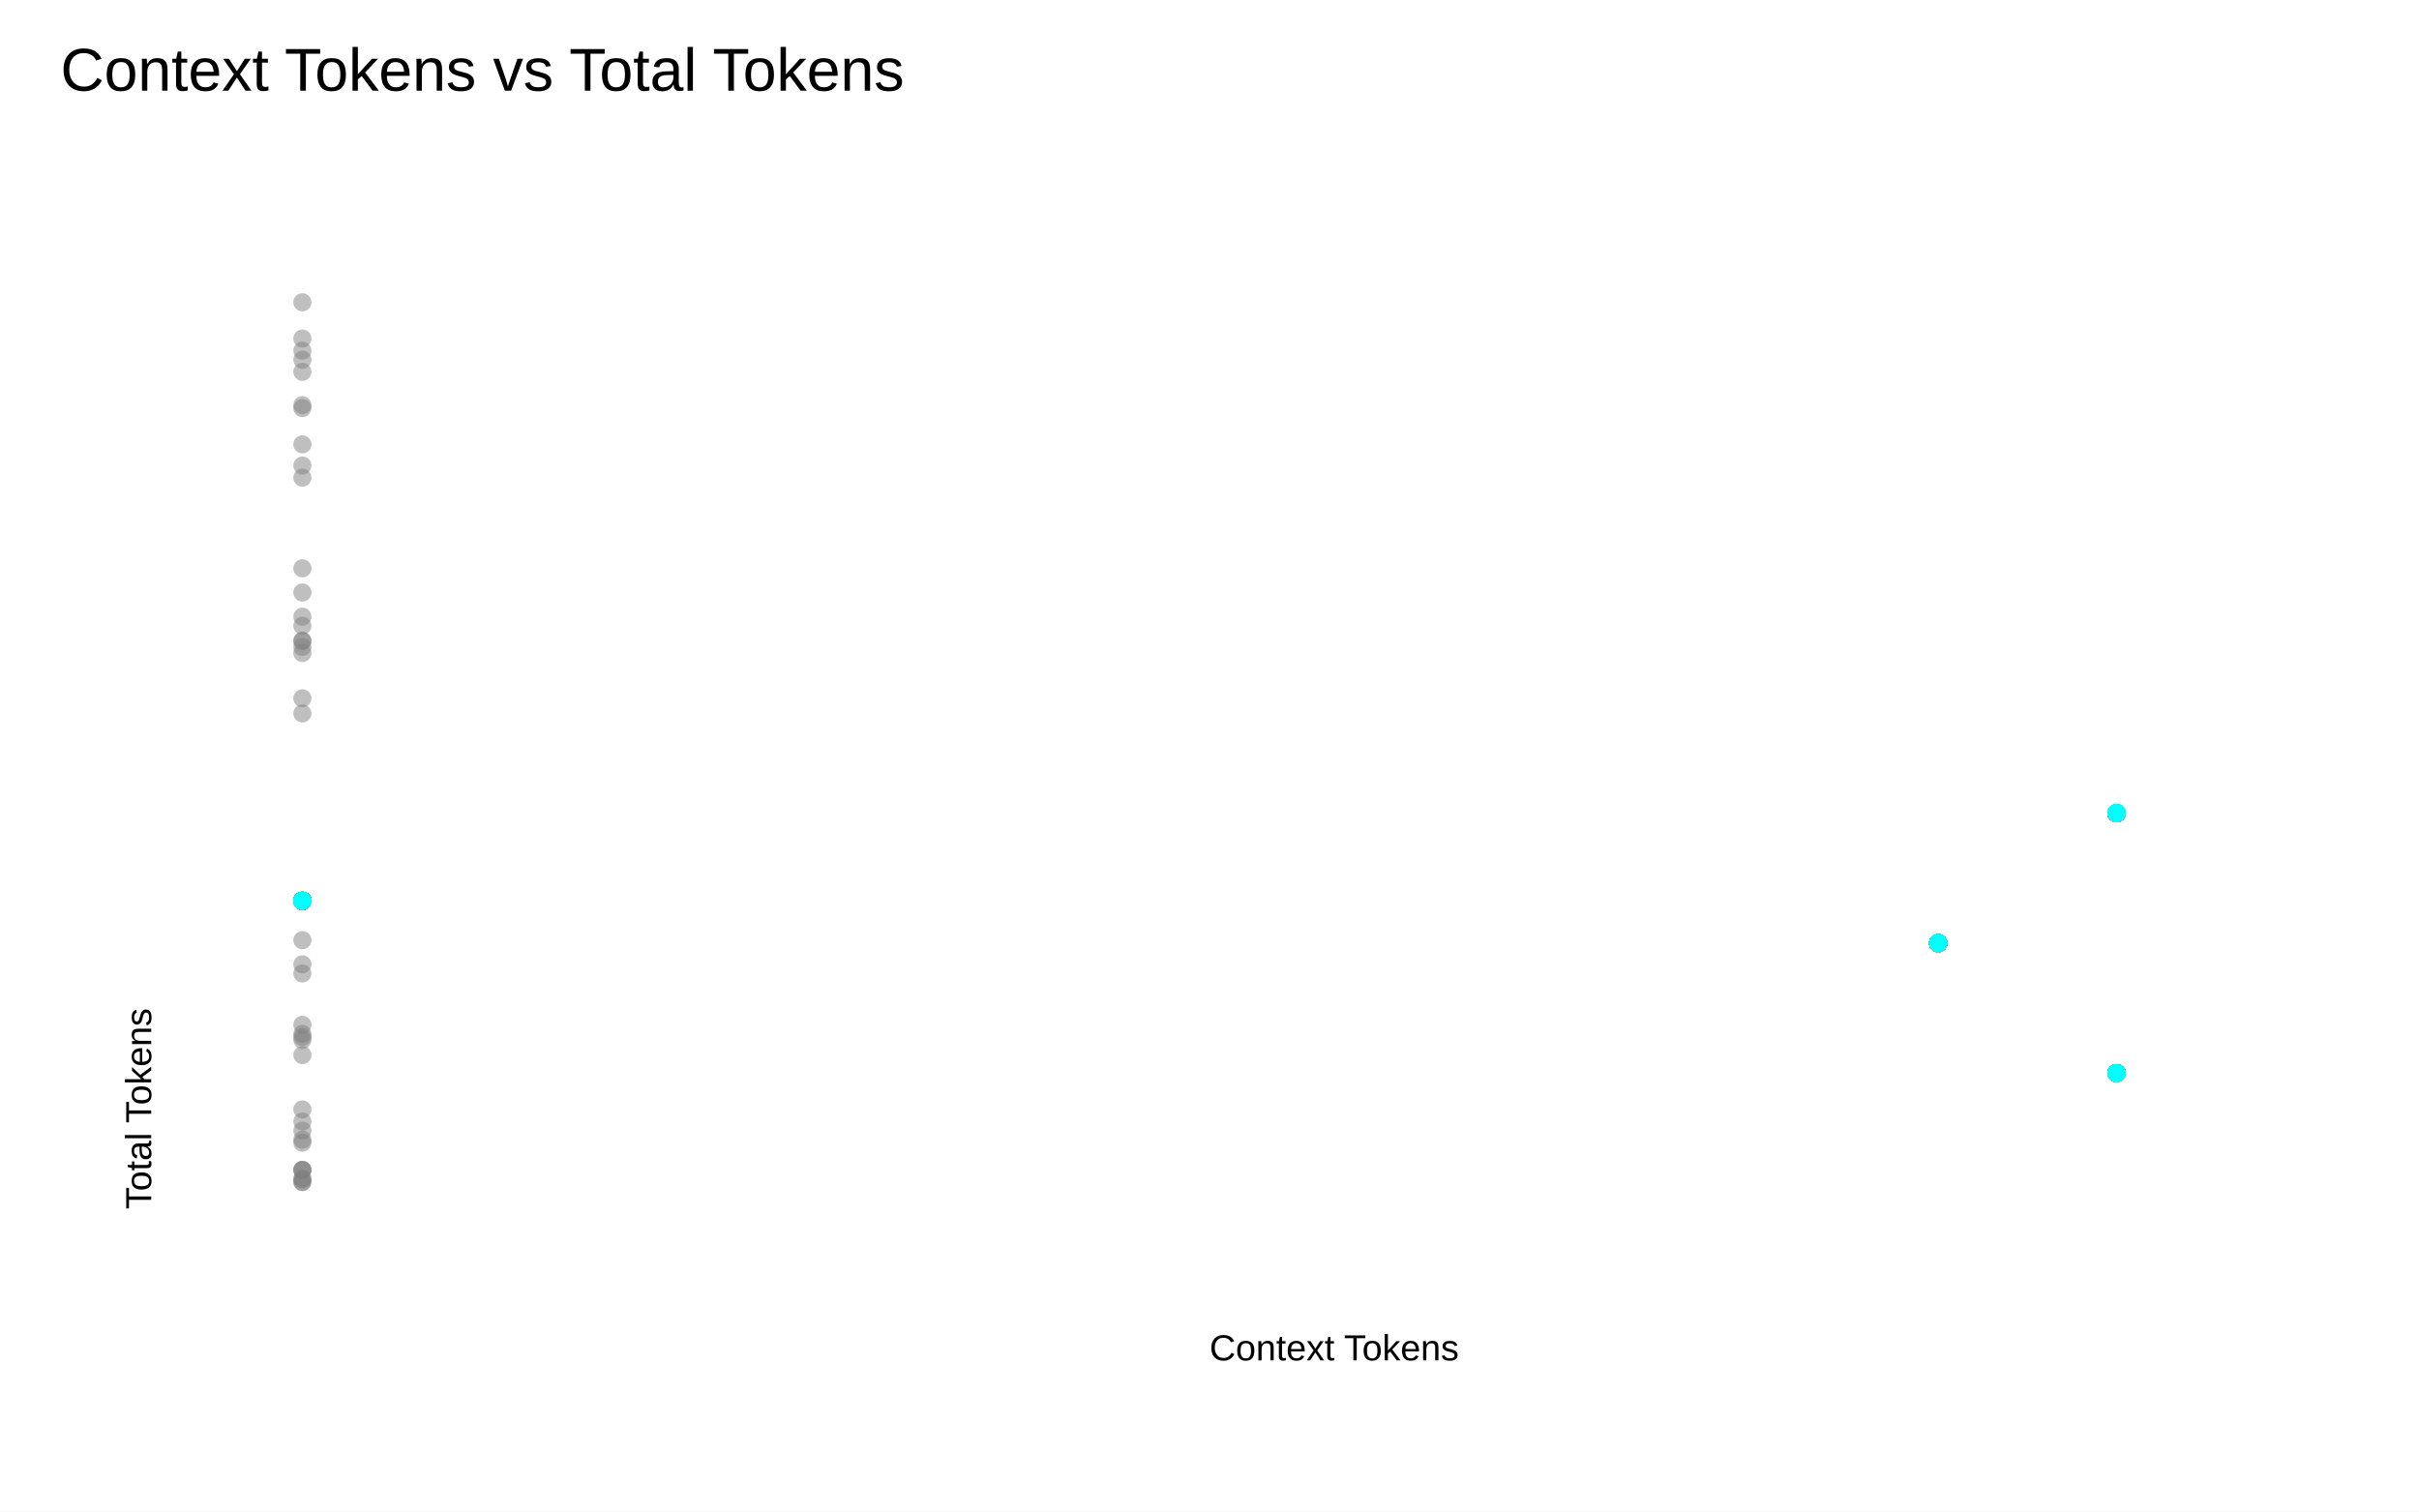
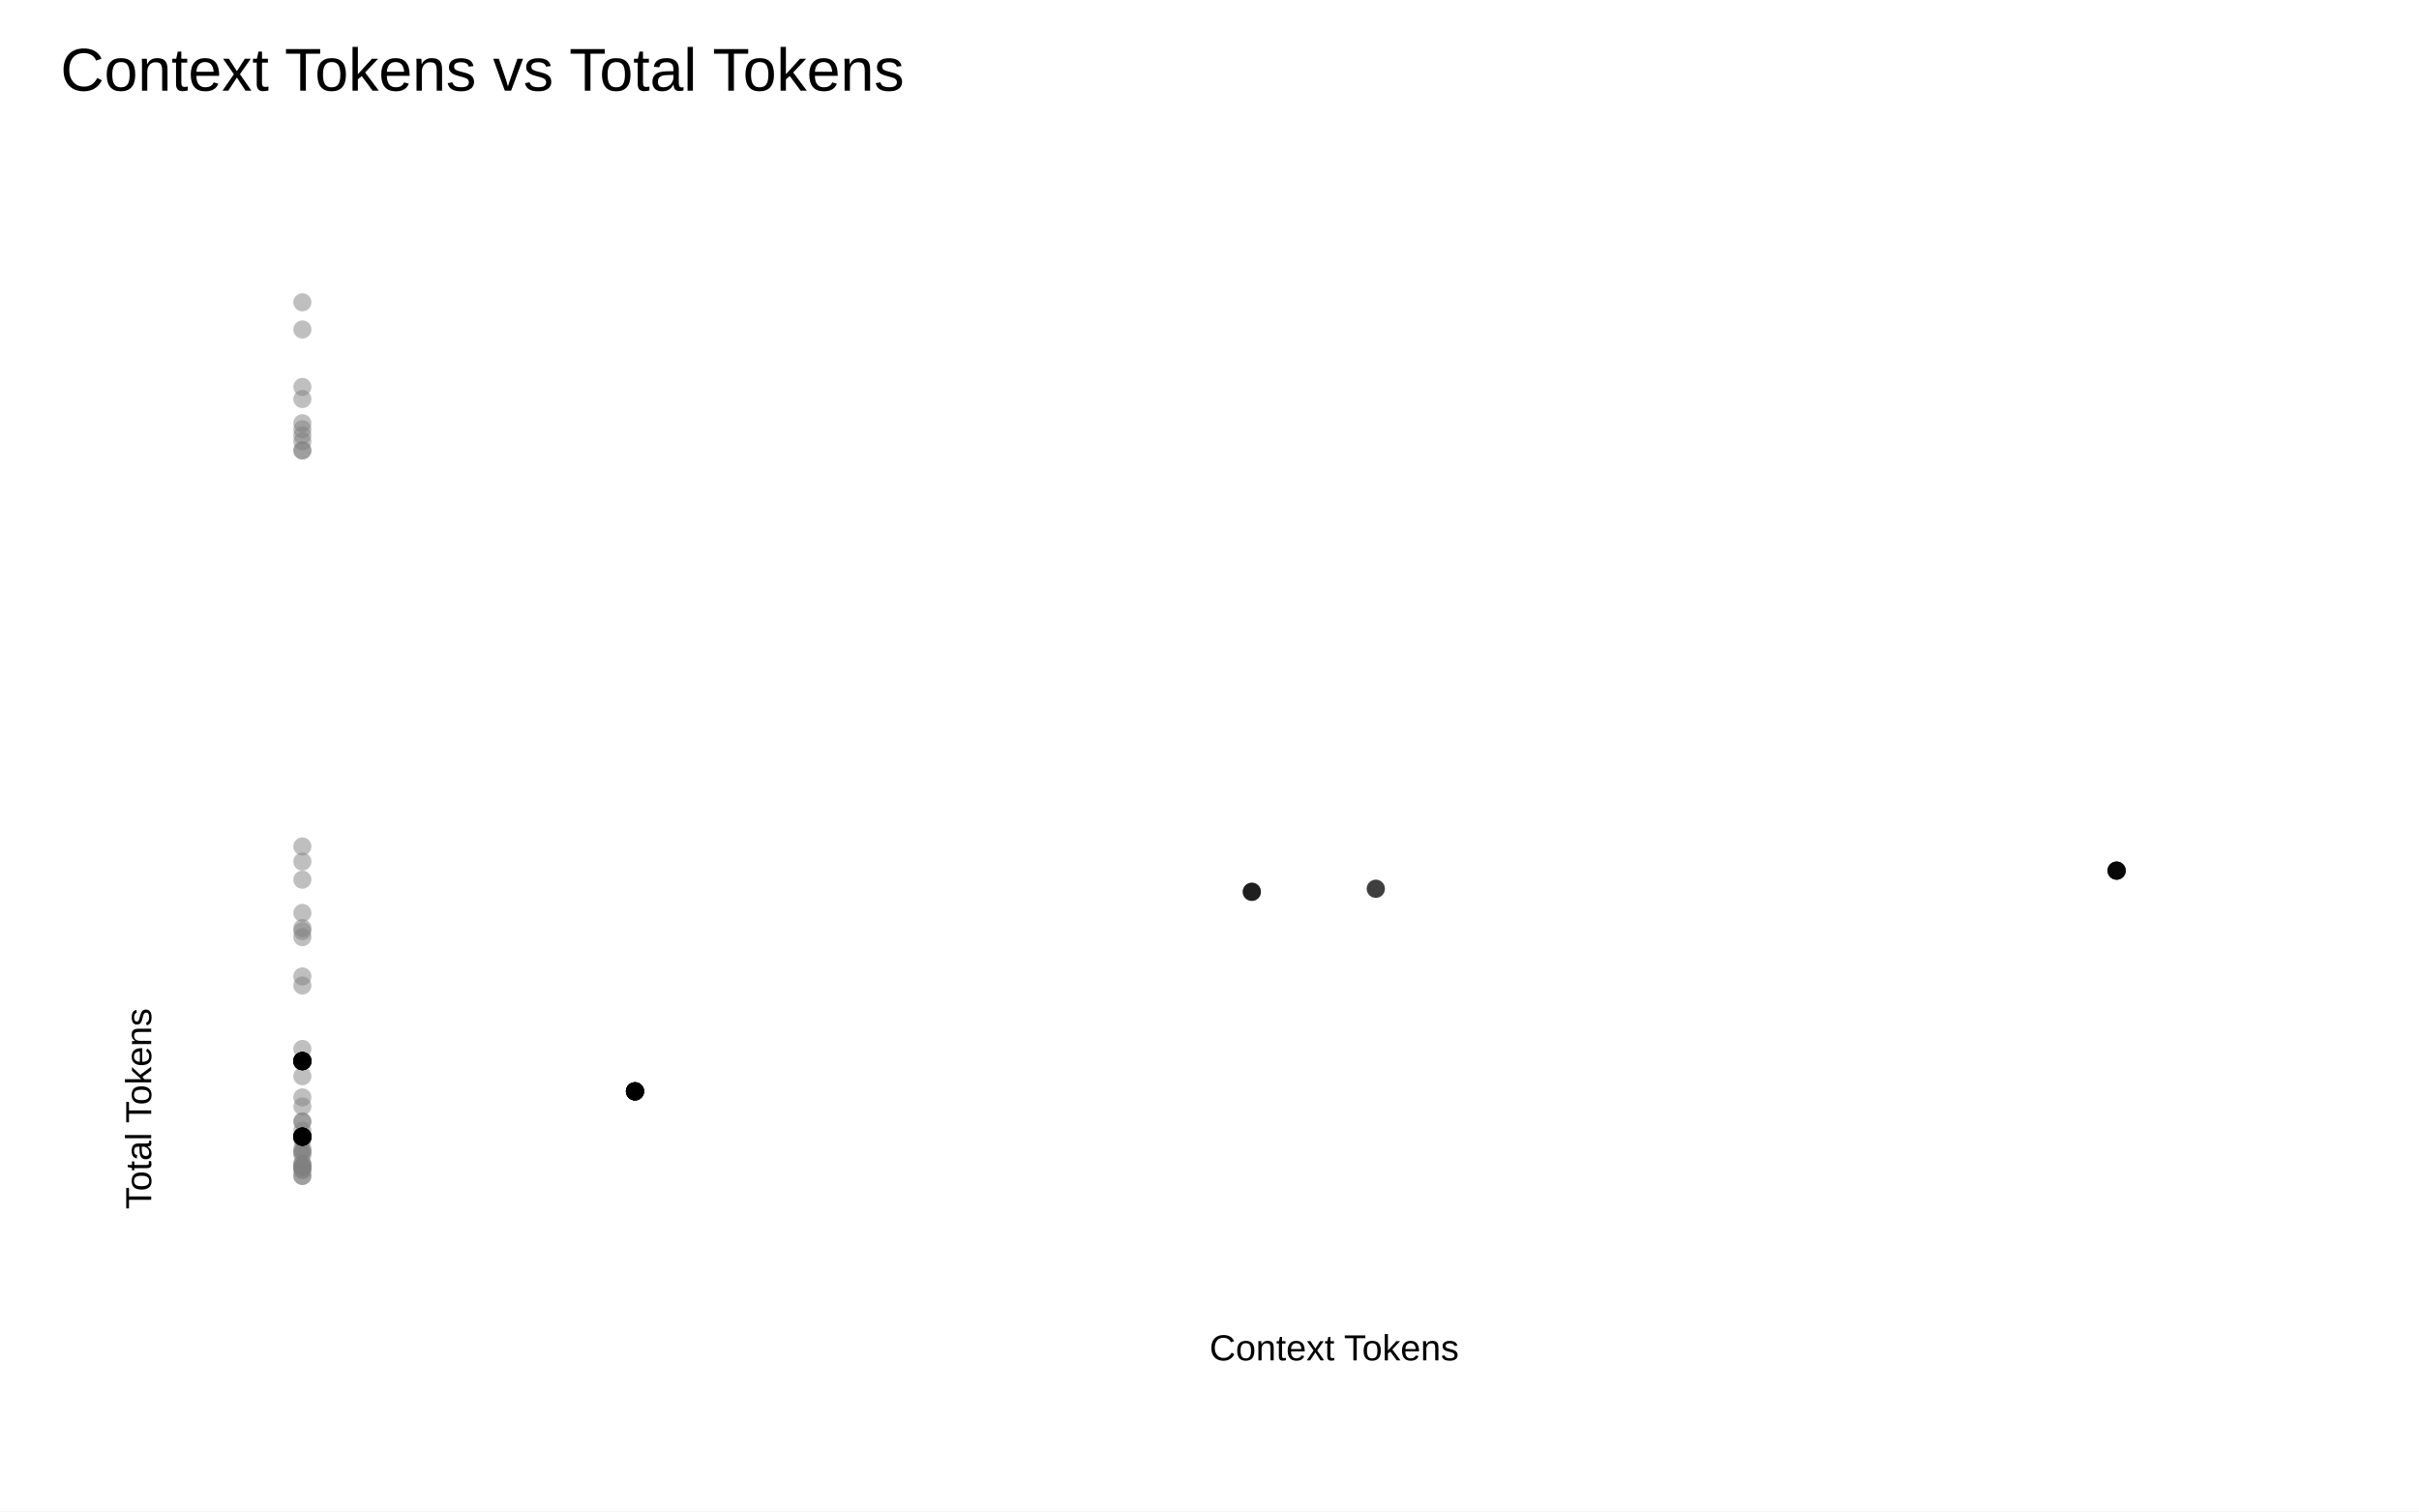
<svg xmlns="http://www.w3.org/2000/svg" width="800" height="500">
  <rect width="100%" height="100%" fill="white" />
  <text x="20" y="30" font-family="Arial" font-size="20">Context Tokens vs Total Tokens</text>
-   <circle cx="100" cy="214" r="3" fill="grey" opacity="0.5" />
-   <circle cx="100" cy="196" r="3" fill="grey" opacity="0.5" />
-   <circle cx="100" cy="207" r="3" fill="grey" opacity="0.5" />
-   <circle cx="100" cy="216" r="3" fill="grey" opacity="0.5" />
-   <circle cx="100" cy="231" r="3" fill="grey" opacity="0.5" />
-   <circle cx="100" cy="212" r="3" fill="grey" opacity="0.5" />
-   <circle cx="100" cy="212" r="3" fill="grey" opacity="0.5" />
-   <circle cx="100" cy="204" r="3" fill="grey" opacity="0.5" />
-   <circle cx="100" cy="236" r="3" fill="grey" opacity="0.5" />
-   <circle cx="100" cy="188" r="3" fill="grey" opacity="0.5" />
-   <circle cx="100" cy="311" r="3" fill="grey" opacity="0.5" />
-   <circle cx="100" cy="343" r="3" fill="grey" opacity="0.5" />
-   <circle cx="100" cy="319" r="3" fill="grey" opacity="0.5" />
+   <circle cx="100" cy="132" r="3" fill="grey" opacity="0.5" />
+   <circle cx="100" cy="149" r="3" fill="grey" opacity="0.5" />
+   <circle cx="100" cy="149" r="3" fill="grey" opacity="0.5" />
+   <circle cx="100" cy="128" r="3" fill="grey" opacity="0.5" />
+   <circle cx="100" cy="140" r="3" fill="grey" opacity="0.5" />
+   <circle cx="100" cy="144" r="3" fill="grey" opacity="0.5" />
+   <circle cx="100" cy="109" r="3" fill="grey" opacity="0.5" />
+   <circle cx="100" cy="146" r="3" fill="grey" opacity="0.5" />
+   <circle cx="100" cy="100" r="3" fill="grey" opacity="0.5" />
+   <circle cx="100" cy="142" r="3" fill="grey" opacity="0.5" />
+   <circle cx="100" cy="323" r="3" fill="grey" opacity="0.5" />
+   <circle cx="100" cy="308" r="3" fill="grey" opacity="0.5" />
+   <circle cx="100" cy="310" r="3" fill="grey" opacity="0.5" />
+   <circle cx="100" cy="291" r="3" fill="grey" opacity="0.5" />
+   <circle cx="100" cy="347" r="3" fill="grey" opacity="0.5" />
+   <circle cx="100" cy="285" r="3" fill="grey" opacity="0.5" />
+   <circle cx="100" cy="280" r="3" fill="grey" opacity="0.5" />
  <circle cx="100" cy="377" r="3" fill="grey" opacity="0.5" />
-   <circle cx="100" cy="322" r="3" fill="grey" opacity="0.5" />
-   <circle cx="100" cy="344" r="3" fill="grey" opacity="0.5" />
-   <circle cx="100" cy="342" r="3" fill="grey" opacity="0.5" />
-   <circle cx="100" cy="339" r="3" fill="grey" opacity="0.5" />
-   <circle cx="100" cy="378" r="3" fill="grey" opacity="0.5" />
+   <circle cx="100" cy="302" r="3" fill="grey" opacity="0.5" />
+   <circle cx="100" cy="326" r="3" fill="grey" opacity="0.5" />
+   <circle cx="100" cy="385" r="3" fill="grey" opacity="0.5" />
+   <circle cx="100" cy="374" r="3" fill="grey" opacity="0.5" />
+   <circle cx="100" cy="363" r="3" fill="grey" opacity="0.5" />
+   <circle cx="100" cy="385" r="3" fill="grey" opacity="0.5" />
+   <circle cx="100" cy="382" r="3" fill="grey" opacity="0.5" />
+   <circle cx="100" cy="307" r="3" fill="grey" opacity="0.5" />
+   <circle cx="100" cy="356" r="3" fill="grey" opacity="0.5" />
+   <circle cx="100" cy="366" r="3" fill="grey" opacity="0.5" />
+   <circle cx="100" cy="381" r="3" fill="grey" opacity="0.5" />
+   <circle cx="100" cy="371" r="3" fill="grey" opacity="0.5" />
+   <circle cx="100" cy="386" r="3" fill="grey" opacity="0.5" />
+   <circle cx="100" cy="389" r="3" fill="grey" opacity="0.5" />
+   <circle cx="100" cy="371" r="3" fill="grey" opacity="0.5" />
+   <circle cx="100" cy="386" r="3" fill="grey" opacity="0.5" />
+   <circle cx="100" cy="386" r="3" fill="grey" opacity="0.5" />
+   <circle cx="100" cy="380" r="3" fill="grey" opacity="0.5" />
  <circle cx="100" cy="387" r="3" fill="grey" opacity="0.5" />
-   <circle cx="100" cy="154" r="3" fill="grey" opacity="0.5" />
-   <circle cx="100" cy="112" r="3" fill="grey" opacity="0.5" />
-   <circle cx="100" cy="134" r="3" fill="grey" opacity="0.5" />
-   <circle cx="100" cy="100" r="3" fill="grey" opacity="0.5" />
-   <circle cx="100" cy="158" r="3" fill="grey" opacity="0.5" />
-   <circle cx="100" cy="147" r="3" fill="grey" opacity="0.5" />
-   <circle cx="100" cy="123" r="3" fill="grey" opacity="0.5" />
-   <circle cx="100" cy="119" r="3" fill="grey" opacity="0.5" />
-   <circle cx="100" cy="135" r="3" fill="grey" opacity="0.5" />
-   <circle cx="100" cy="116" r="3" fill="grey" opacity="0.5" />
+   <circle cx="100" cy="389" r="3" fill="grey" opacity="0.5" />
  <circle cx="100" cy="387" r="3" fill="grey" opacity="0.5" />
-   <circle cx="100" cy="390" r="3" fill="grey" opacity="0.5" />
-   <circle cx="100" cy="367" r="3" fill="grey" opacity="0.5" />
-   <circle cx="100" cy="391" r="3" fill="grey" opacity="0.5" />
-   <circle cx="100" cy="391" r="3" fill="grey" opacity="0.5" />
-   <circle cx="100" cy="390" r="3" fill="grey" opacity="0.5" />
-   <circle cx="100" cy="349" r="3" fill="grey" opacity="0.5" />
-   <circle cx="100" cy="371" r="3" fill="grey" opacity="0.5" />
-   <circle cx="100" cy="387" r="3" fill="grey" opacity="0.5" />
-   <circle cx="100" cy="374" r="3" fill="grey" opacity="0.5" />
-   <circle cx="641" cy="312" r="3" fill="blue" opacity="0.5" />
-   <circle cx="641" cy="312" r="3" fill="blue" opacity="0.5" />
-   <circle cx="641" cy="312" r="3" fill="blue" opacity="0.5" />
-   <circle cx="641" cy="312" r="3" fill="blue" opacity="0.5" />
-   <circle cx="641" cy="312" r="3" fill="blue" opacity="0.5" />
-   <circle cx="641" cy="312" r="3" fill="blue" opacity="0.5" />
-   <circle cx="641" cy="312" r="3" fill="blue" opacity="0.5" />
-   <circle cx="641" cy="312" r="3" fill="blue" opacity="0.5" />
-   <circle cx="641" cy="312" r="3" fill="blue" opacity="0.5" />
-   <circle cx="641" cy="312" r="3" fill="blue" opacity="0.5" />
-   <circle cx="700" cy="355" r="3" fill="blue" opacity="0.5" />
-   <circle cx="700" cy="355" r="3" fill="blue" opacity="0.5" />
-   <circle cx="700" cy="355" r="3" fill="blue" opacity="0.5" />
-   <circle cx="700" cy="355" r="3" fill="blue" opacity="0.5" />
-   <circle cx="700" cy="355" r="3" fill="blue" opacity="0.5" />
-   <circle cx="700" cy="355" r="3" fill="blue" opacity="0.5" />
-   <circle cx="700" cy="355" r="3" fill="blue" opacity="0.5" />
-   <circle cx="700" cy="355" r="3" fill="blue" opacity="0.5" />
-   <circle cx="700" cy="355" r="3" fill="blue" opacity="0.5" />
-   <circle cx="700" cy="355" r="3" fill="blue" opacity="0.5" />
-   <circle cx="700" cy="269" r="3" fill="blue" opacity="0.5" />
-   <circle cx="700" cy="269" r="3" fill="blue" opacity="0.5" />
-   <circle cx="700" cy="269" r="3" fill="blue" opacity="0.5" />
-   <circle cx="700" cy="269" r="3" fill="blue" opacity="0.5" />
-   <circle cx="700" cy="269" r="3" fill="blue" opacity="0.5" />
-   <circle cx="700" cy="269" r="3" fill="blue" opacity="0.5" />
-   <circle cx="700" cy="269" r="3" fill="blue" opacity="0.5" />
-   <circle cx="700" cy="269" r="3" fill="blue" opacity="0.5" />
-   <circle cx="700" cy="269" r="3" fill="blue" opacity="0.5" />
-   <circle cx="700" cy="269" r="3" fill="blue" opacity="0.5" />
-   <circle cx="100" cy="298" r="3" fill="blue" opacity="0.5" />
-   <circle cx="100" cy="298" r="3" fill="blue" opacity="0.5" />
-   <circle cx="100" cy="298" r="3" fill="blue" opacity="0.5" />
-   <circle cx="100" cy="298" r="3" fill="blue" opacity="0.5" />
-   <circle cx="100" cy="298" r="3" fill="blue" opacity="0.5" />
-   <circle cx="100" cy="298" r="3" fill="blue" opacity="0.5" />
-   <circle cx="100" cy="298" r="3" fill="blue" opacity="0.5" />
-   <circle cx="100" cy="298" r="3" fill="blue" opacity="0.5" />
-   <circle cx="100" cy="298" r="3" fill="blue" opacity="0.5" />
-   <circle cx="100" cy="298" r="3" fill="blue" opacity="0.5" />
-   <circle cx="641" cy="312" r="3" fill="green" opacity="0.5" />
-   <circle cx="641" cy="312" r="3" fill="green" opacity="0.5" />
-   <circle cx="641" cy="312" r="3" fill="green" opacity="0.5" />
-   <circle cx="641" cy="312" r="3" fill="green" opacity="0.5" />
-   <circle cx="641" cy="312" r="3" fill="green" opacity="0.5" />
-   <circle cx="641" cy="312" r="3" fill="green" opacity="0.5" />
-   <circle cx="641" cy="312" r="3" fill="green" opacity="0.5" />
-   <circle cx="641" cy="312" r="3" fill="green" opacity="0.5" />
-   <circle cx="641" cy="312" r="3" fill="green" opacity="0.5" />
-   <circle cx="641" cy="312" r="3" fill="green" opacity="0.5" />
-   <circle cx="700" cy="355" r="3" fill="green" opacity="0.5" />
-   <circle cx="700" cy="355" r="3" fill="green" opacity="0.5" />
-   <circle cx="700" cy="355" r="3" fill="green" opacity="0.5" />
-   <circle cx="700" cy="355" r="3" fill="green" opacity="0.5" />
-   <circle cx="700" cy="355" r="3" fill="green" opacity="0.5" />
-   <circle cx="700" cy="355" r="3" fill="green" opacity="0.5" />
-   <circle cx="700" cy="355" r="3" fill="green" opacity="0.5" />
-   <circle cx="700" cy="355" r="3" fill="green" opacity="0.5" />
-   <circle cx="700" cy="355" r="3" fill="green" opacity="0.5" />
-   <circle cx="700" cy="355" r="3" fill="green" opacity="0.5" />
-   <circle cx="700" cy="269" r="3" fill="green" opacity="0.5" />
-   <circle cx="700" cy="269" r="3" fill="green" opacity="0.5" />
-   <circle cx="700" cy="269" r="3" fill="green" opacity="0.5" />
-   <circle cx="700" cy="269" r="3" fill="green" opacity="0.5" />
-   <circle cx="700" cy="269" r="3" fill="green" opacity="0.5" />
-   <circle cx="700" cy="269" r="3" fill="green" opacity="0.5" />
-   <circle cx="700" cy="269" r="3" fill="green" opacity="0.5" />
-   <circle cx="700" cy="269" r="3" fill="green" opacity="0.5" />
-   <circle cx="700" cy="269" r="3" fill="green" opacity="0.5" />
-   <circle cx="700" cy="269" r="3" fill="green" opacity="0.5" />
-   <circle cx="100" cy="298" r="3" fill="green" opacity="0.5" />
-   <circle cx="100" cy="298" r="3" fill="green" opacity="0.5" />
-   <circle cx="100" cy="298" r="3" fill="green" opacity="0.5" />
-   <circle cx="100" cy="298" r="3" fill="green" opacity="0.5" />
-   <circle cx="100" cy="298" r="3" fill="green" opacity="0.5" />
-   <circle cx="100" cy="298" r="3" fill="green" opacity="0.5" />
-   <circle cx="100" cy="298" r="3" fill="green" opacity="0.5" />
-   <circle cx="100" cy="298" r="3" fill="green" opacity="0.5" />
-   <circle cx="100" cy="298" r="3" fill="green" opacity="0.5" />
-   <circle cx="100" cy="298" r="3" fill="green" opacity="0.5" />
-   <circle cx="641" cy="312" r="3" fill="purple" opacity="0.5" />
-   <circle cx="641" cy="312" r="3" fill="purple" opacity="0.5" />
-   <circle cx="641" cy="312" r="3" fill="purple" opacity="0.5" />
-   <circle cx="641" cy="312" r="3" fill="purple" opacity="0.5" />
-   <circle cx="641" cy="312" r="3" fill="purple" opacity="0.5" />
-   <circle cx="641" cy="312" r="3" fill="purple" opacity="0.5" />
-   <circle cx="641" cy="312" r="3" fill="purple" opacity="0.5" />
-   <circle cx="641" cy="312" r="3" fill="purple" opacity="0.5" />
-   <circle cx="641" cy="312" r="3" fill="purple" opacity="0.5" />
-   <circle cx="641" cy="312" r="3" fill="purple" opacity="0.5" />
-   <circle cx="700" cy="355" r="3" fill="purple" opacity="0.5" />
-   <circle cx="700" cy="355" r="3" fill="purple" opacity="0.5" />
-   <circle cx="700" cy="355" r="3" fill="purple" opacity="0.5" />
-   <circle cx="700" cy="355" r="3" fill="purple" opacity="0.5" />
-   <circle cx="700" cy="355" r="3" fill="purple" opacity="0.5" />
-   <circle cx="700" cy="355" r="3" fill="purple" opacity="0.5" />
-   <circle cx="700" cy="355" r="3" fill="purple" opacity="0.5" />
-   <circle cx="700" cy="355" r="3" fill="purple" opacity="0.5" />
-   <circle cx="700" cy="355" r="3" fill="purple" opacity="0.5" />
-   <circle cx="700" cy="355" r="3" fill="purple" opacity="0.5" />
-   <circle cx="700" cy="269" r="3" fill="purple" opacity="0.5" />
-   <circle cx="700" cy="269" r="3" fill="purple" opacity="0.5" />
-   <circle cx="700" cy="269" r="3" fill="purple" opacity="0.5" />
-   <circle cx="700" cy="269" r="3" fill="purple" opacity="0.5" />
-   <circle cx="700" cy="269" r="3" fill="purple" opacity="0.5" />
-   <circle cx="700" cy="269" r="3" fill="purple" opacity="0.5" />
-   <circle cx="700" cy="269" r="3" fill="purple" opacity="0.5" />
-   <circle cx="700" cy="269" r="3" fill="purple" opacity="0.5" />
-   <circle cx="700" cy="269" r="3" fill="purple" opacity="0.5" />
-   <circle cx="700" cy="269" r="3" fill="purple" opacity="0.5" />
-   <circle cx="100" cy="298" r="3" fill="purple" opacity="0.5" />
-   <circle cx="100" cy="298" r="3" fill="purple" opacity="0.5" />
-   <circle cx="100" cy="298" r="3" fill="purple" opacity="0.5" />
-   <circle cx="100" cy="298" r="3" fill="purple" opacity="0.5" />
-   <circle cx="100" cy="298" r="3" fill="purple" opacity="0.5" />
-   <circle cx="100" cy="298" r="3" fill="purple" opacity="0.5" />
-   <circle cx="100" cy="298" r="3" fill="purple" opacity="0.5" />
-   <circle cx="100" cy="298" r="3" fill="purple" opacity="0.5" />
-   <circle cx="100" cy="298" r="3" fill="purple" opacity="0.5" />
-   <circle cx="100" cy="298" r="3" fill="purple" opacity="0.5" />
-   <circle cx="641" cy="312" r="3" fill="orange" opacity="0.5" />
-   <circle cx="641" cy="312" r="3" fill="orange" opacity="0.5" />
-   <circle cx="641" cy="312" r="3" fill="orange" opacity="0.5" />
-   <circle cx="641" cy="312" r="3" fill="orange" opacity="0.5" />
-   <circle cx="641" cy="312" r="3" fill="orange" opacity="0.5" />
-   <circle cx="641" cy="312" r="3" fill="orange" opacity="0.5" />
-   <circle cx="641" cy="312" r="3" fill="orange" opacity="0.5" />
-   <circle cx="641" cy="312" r="3" fill="orange" opacity="0.5" />
-   <circle cx="641" cy="312" r="3" fill="orange" opacity="0.5" />
-   <circle cx="641" cy="312" r="3" fill="orange" opacity="0.5" />
-   <circle cx="700" cy="355" r="3" fill="orange" opacity="0.5" />
-   <circle cx="700" cy="355" r="3" fill="orange" opacity="0.5" />
-   <circle cx="700" cy="355" r="3" fill="orange" opacity="0.5" />
-   <circle cx="700" cy="355" r="3" fill="orange" opacity="0.5" />
-   <circle cx="700" cy="355" r="3" fill="orange" opacity="0.5" />
-   <circle cx="700" cy="355" r="3" fill="orange" opacity="0.5" />
-   <circle cx="700" cy="355" r="3" fill="orange" opacity="0.5" />
-   <circle cx="700" cy="355" r="3" fill="orange" opacity="0.5" />
-   <circle cx="700" cy="355" r="3" fill="orange" opacity="0.5" />
-   <circle cx="700" cy="355" r="3" fill="orange" opacity="0.5" />
-   <circle cx="700" cy="269" r="3" fill="orange" opacity="0.5" />
-   <circle cx="700" cy="269" r="3" fill="orange" opacity="0.5" />
-   <circle cx="700" cy="269" r="3" fill="orange" opacity="0.5" />
-   <circle cx="700" cy="269" r="3" fill="orange" opacity="0.5" />
-   <circle cx="700" cy="269" r="3" fill="orange" opacity="0.5" />
-   <circle cx="700" cy="269" r="3" fill="orange" opacity="0.5" />
-   <circle cx="700" cy="269" r="3" fill="orange" opacity="0.5" />
-   <circle cx="700" cy="269" r="3" fill="orange" opacity="0.5" />
-   <circle cx="700" cy="269" r="3" fill="orange" opacity="0.5" />
-   <circle cx="700" cy="269" r="3" fill="orange" opacity="0.5" />
-   <circle cx="100" cy="298" r="3" fill="orange" opacity="0.5" />
-   <circle cx="100" cy="298" r="3" fill="orange" opacity="0.5" />
-   <circle cx="100" cy="298" r="3" fill="orange" opacity="0.5" />
-   <circle cx="100" cy="298" r="3" fill="orange" opacity="0.5" />
-   <circle cx="100" cy="298" r="3" fill="orange" opacity="0.5" />
-   <circle cx="100" cy="298" r="3" fill="orange" opacity="0.5" />
-   <circle cx="100" cy="298" r="3" fill="orange" opacity="0.5" />
-   <circle cx="100" cy="298" r="3" fill="orange" opacity="0.5" />
-   <circle cx="100" cy="298" r="3" fill="orange" opacity="0.5" />
-   <circle cx="100" cy="298" r="3" fill="orange" opacity="0.5" />
-   <circle cx="641" cy="312" r="3" fill="cyan" opacity="0.5" />
-   <circle cx="641" cy="312" r="3" fill="cyan" opacity="0.5" />
-   <circle cx="641" cy="312" r="3" fill="cyan" opacity="0.5" />
-   <circle cx="641" cy="312" r="3" fill="cyan" opacity="0.5" />
-   <circle cx="641" cy="312" r="3" fill="cyan" opacity="0.5" />
-   <circle cx="641" cy="312" r="3" fill="cyan" opacity="0.5" />
-   <circle cx="641" cy="312" r="3" fill="cyan" opacity="0.5" />
-   <circle cx="641" cy="312" r="3" fill="cyan" opacity="0.5" />
-   <circle cx="641" cy="312" r="3" fill="cyan" opacity="0.5" />
-   <circle cx="641" cy="312" r="3" fill="cyan" opacity="0.5" />
-   <circle cx="700" cy="355" r="3" fill="cyan" opacity="0.5" />
-   <circle cx="700" cy="355" r="3" fill="cyan" opacity="0.5" />
-   <circle cx="700" cy="355" r="3" fill="cyan" opacity="0.5" />
-   <circle cx="700" cy="355" r="3" fill="cyan" opacity="0.5" />
-   <circle cx="700" cy="355" r="3" fill="cyan" opacity="0.5" />
-   <circle cx="700" cy="355" r="3" fill="cyan" opacity="0.5" />
-   <circle cx="700" cy="355" r="3" fill="cyan" opacity="0.5" />
-   <circle cx="700" cy="355" r="3" fill="cyan" opacity="0.5" />
-   <circle cx="700" cy="355" r="3" fill="cyan" opacity="0.5" />
-   <circle cx="700" cy="355" r="3" fill="cyan" opacity="0.5" />
-   <circle cx="700" cy="269" r="3" fill="cyan" opacity="0.5" />
-   <circle cx="700" cy="269" r="3" fill="cyan" opacity="0.5" />
-   <circle cx="700" cy="269" r="3" fill="cyan" opacity="0.5" />
-   <circle cx="700" cy="269" r="3" fill="cyan" opacity="0.5" />
-   <circle cx="700" cy="269" r="3" fill="cyan" opacity="0.5" />
-   <circle cx="700" cy="269" r="3" fill="cyan" opacity="0.5" />
-   <circle cx="700" cy="269" r="3" fill="cyan" opacity="0.5" />
-   <circle cx="700" cy="269" r="3" fill="cyan" opacity="0.5" />
-   <circle cx="700" cy="269" r="3" fill="cyan" opacity="0.5" />
-   <circle cx="700" cy="269" r="3" fill="cyan" opacity="0.5" />
-   <circle cx="100" cy="298" r="3" fill="cyan" opacity="0.5" />
-   <circle cx="100" cy="298" r="3" fill="cyan" opacity="0.5" />
-   <circle cx="100" cy="298" r="3" fill="cyan" opacity="0.5" />
-   <circle cx="100" cy="298" r="3" fill="cyan" opacity="0.5" />
-   <circle cx="100" cy="298" r="3" fill="cyan" opacity="0.5" />
-   <circle cx="100" cy="298" r="3" fill="cyan" opacity="0.5" />
-   <circle cx="100" cy="298" r="3" fill="cyan" opacity="0.5" />
-   <circle cx="100" cy="298" r="3" fill="cyan" opacity="0.5" />
-   <circle cx="100" cy="298" r="3" fill="cyan" opacity="0.5" />
-   <circle cx="100" cy="298" r="3" fill="cyan" opacity="0.5" />
+   <circle cx="100" cy="381" r="3" fill="grey" opacity="0.5" />
+   <circle cx="700" cy="288" r="3" fill="" opacity="0.5" />
+   <circle cx="414" cy="295" r="3" fill="" opacity="0.5" />
+   <circle cx="700" cy="288" r="3" fill="" opacity="0.5" />
+   <circle cx="414" cy="295" r="3" fill="" opacity="0.5" />
+   <circle cx="414" cy="295" r="3" fill="" opacity="0.5" />
+   <circle cx="455" cy="294" r="3" fill="" opacity="0.5" />
+   <circle cx="700" cy="288" r="3" fill="" opacity="0.5" />
+   <circle cx="700" cy="288" r="3" fill="" opacity="0.5" />
+   <circle cx="455" cy="294" r="3" fill="" opacity="0.5" />
+   <circle cx="700" cy="288" r="3" fill="" opacity="0.5" />
+   <circle cx="100" cy="351" r="3" fill="" opacity="0.5" />
+   <circle cx="100" cy="351" r="3" fill="" opacity="0.5" />
+   <circle cx="100" cy="351" r="3" fill="" opacity="0.5" />
+   <circle cx="100" cy="351" r="3" fill="" opacity="0.5" />
+   <circle cx="100" cy="351" r="3" fill="" opacity="0.5" />
+   <circle cx="100" cy="351" r="3" fill="" opacity="0.5" />
+   <circle cx="100" cy="351" r="3" fill="" opacity="0.5" />
+   <circle cx="100" cy="351" r="3" fill="" opacity="0.5" />
+   <circle cx="100" cy="351" r="3" fill="" opacity="0.5" />
+   <circle cx="100" cy="351" r="3" fill="" opacity="0.5" />
+   <circle cx="210" cy="361" r="3" fill="" opacity="0.5" />
+   <circle cx="210" cy="361" r="3" fill="" opacity="0.5" />
+   <circle cx="210" cy="361" r="3" fill="" opacity="0.5" />
+   <circle cx="210" cy="361" r="3" fill="" opacity="0.5" />
+   <circle cx="210" cy="361" r="3" fill="" opacity="0.5" />
+   <circle cx="210" cy="361" r="3" fill="" opacity="0.5" />
+   <circle cx="210" cy="361" r="3" fill="" opacity="0.5" />
+   <circle cx="210" cy="361" r="3" fill="" opacity="0.5" />
+   <circle cx="210" cy="361" r="3" fill="" opacity="0.5" />
+   <circle cx="210" cy="361" r="3" fill="" opacity="0.5" />
+   <circle cx="100" cy="376" r="3" fill="" opacity="0.5" />
+   <circle cx="100" cy="376" r="3" fill="" opacity="0.5" />
+   <circle cx="100" cy="376" r="3" fill="" opacity="0.5" />
+   <circle cx="100" cy="376" r="3" fill="" opacity="0.5" />
+   <circle cx="100" cy="376" r="3" fill="" opacity="0.5" />
+   <circle cx="100" cy="376" r="3" fill="" opacity="0.5" />
+   <circle cx="100" cy="376" r="3" fill="" opacity="0.5" />
+   <circle cx="100" cy="376" r="3" fill="" opacity="0.5" />
+   <circle cx="100" cy="376" r="3" fill="" opacity="0.5" />
+   <circle cx="100" cy="376" r="3" fill="" opacity="0.5" />
  <text x="50" y="400" font-family="Arial" font-size="12" transform="rotate(-90 50,400)">Total Tokens</text>
  <text x="400" y="450" font-family="Arial" font-size="12">Context Tokens</text>
</svg>
